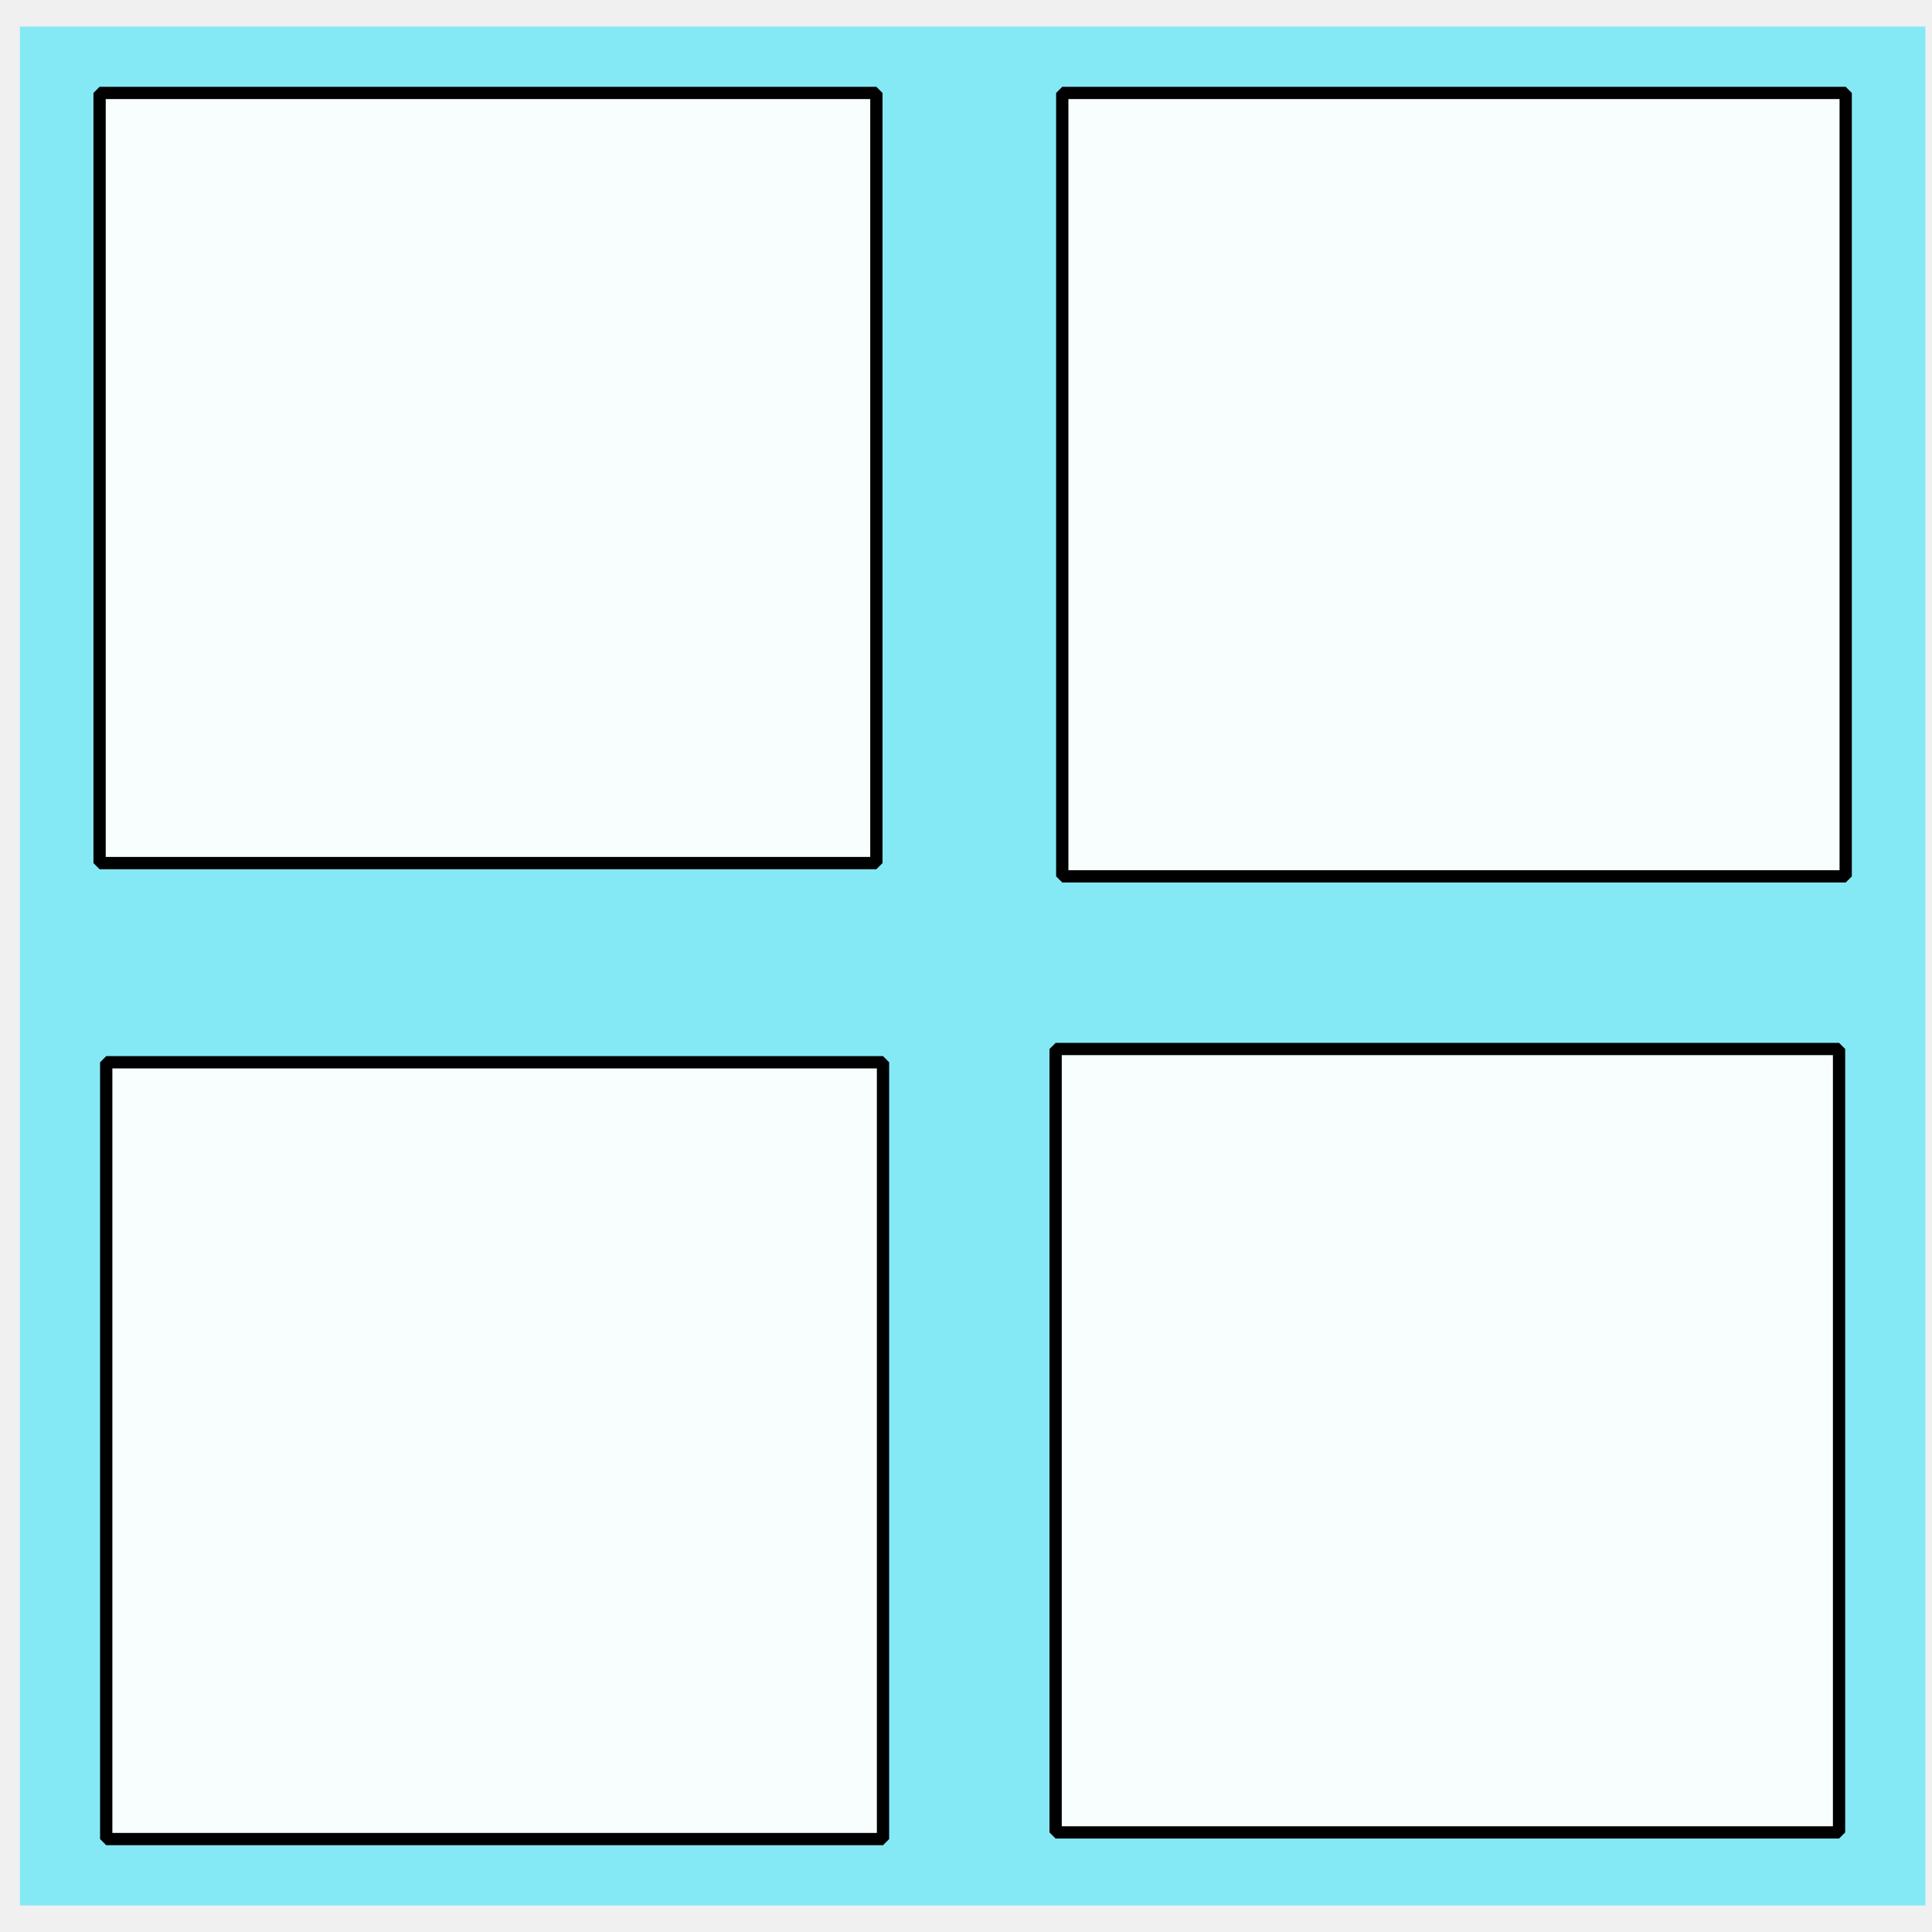
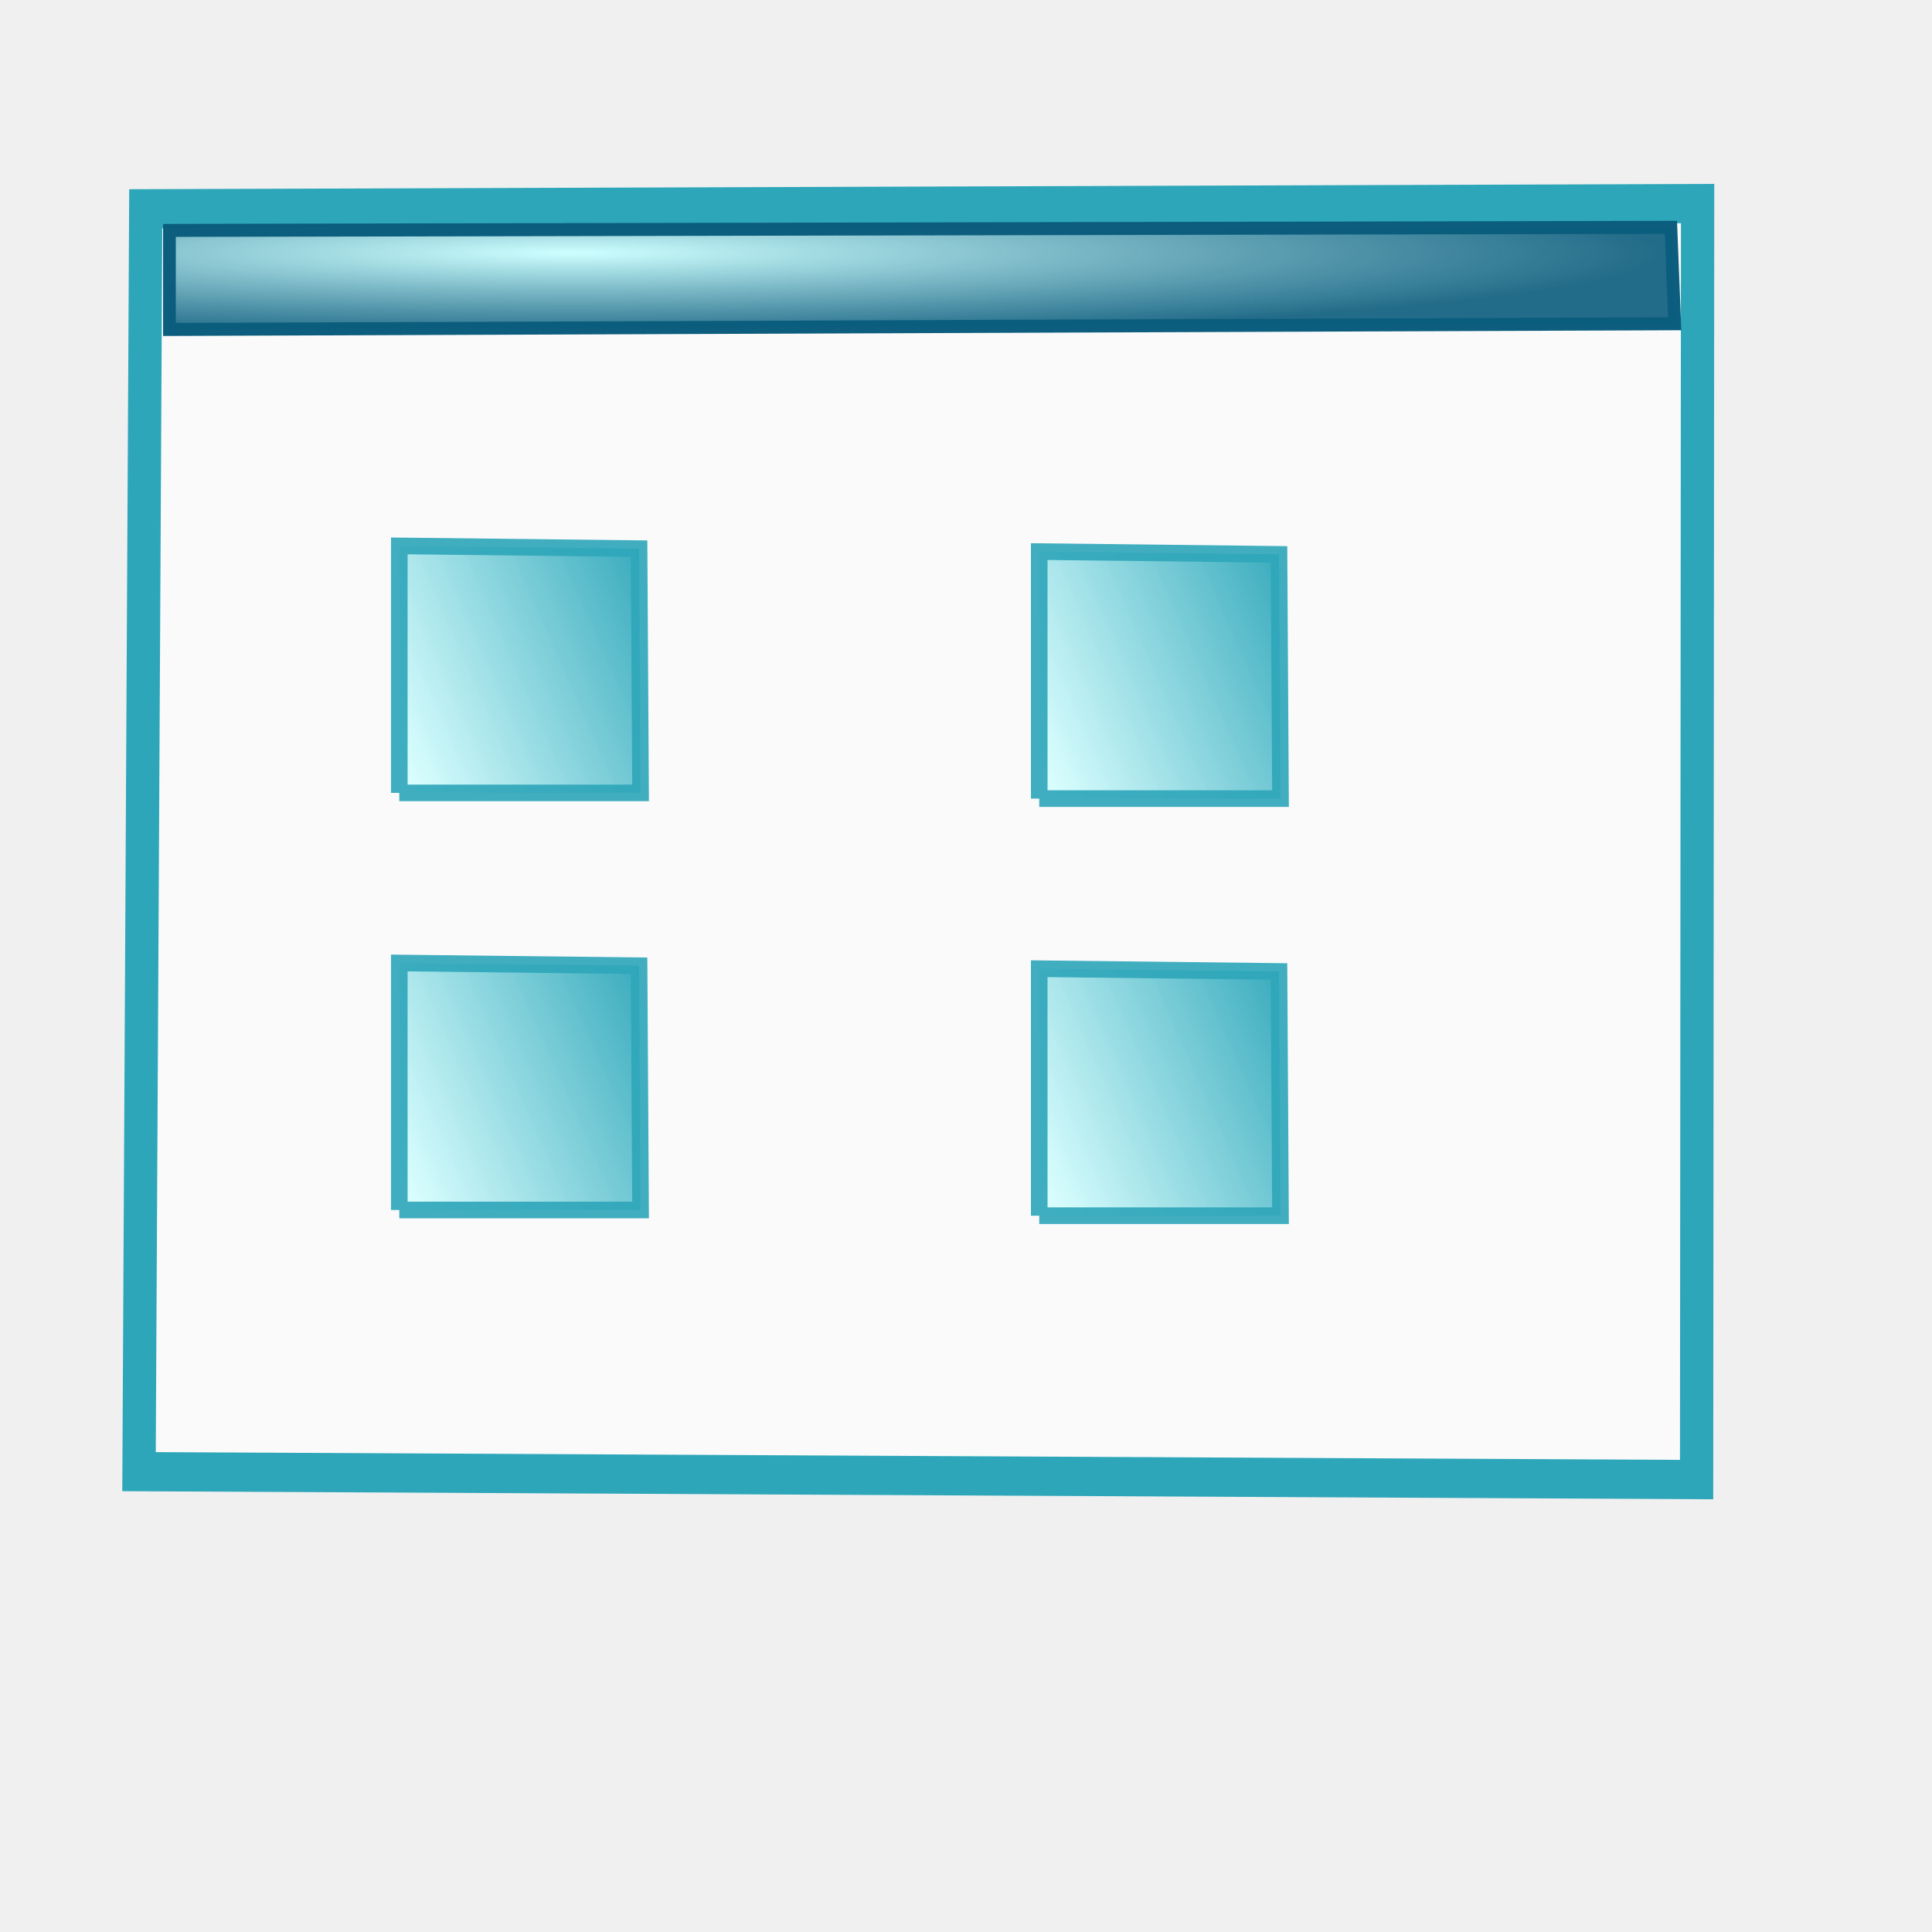
- <svg xmlns="http://www.w3.org/2000/svg" version="1.0" width="1000" height="1000" id="svg5496">
-   <defs id="defs5498">
-     <filter x="-0.358" y="-0.362" width="1.716" height="1.724" color-interpolation-filters="sRGB" id="filter3778">
-       <feGaussianBlur stdDeviation="255.888" id="feGaussianBlur3780" />
-     </filter>
-     <filter color-interpolation-filters="sRGB" id="filter3788">
-       <feGaussianBlur stdDeviation="27.671" id="feGaussianBlur3790" />
-     </filter>
-     <filter color-interpolation-filters="sRGB" id="filter3799">
-       <feGaussianBlur stdDeviation="38.667" id="feGaussianBlur3801" />
-     </filter>
-     <filter color-interpolation-filters="sRGB" id="filter3793">
-       <feGaussianBlur id="feGaussianBlur3795" stdDeviation="9.966" />
-     </filter>
-     <filter color-interpolation-filters="sRGB" id="filter3801">
-       <feGaussianBlur id="feGaussianBlur3803" stdDeviation="16.994" />
-     </filter>
-     <filter color-interpolation-filters="sRGB" id="filter3807">
-       <feGaussianBlur id="feGaussianBlur3809" stdDeviation="17.131" />
-     </filter>
-     <filter color-interpolation-filters="sRGB" id="filter3813">
-       <feGaussianBlur id="feGaussianBlur3815" stdDeviation="17.07" />
-     </filter>
-     <filter x="-1.019" y="-0.425" width="3.039" height="1.85" color-interpolation-filters="sRGB" id="filter3794">
-       <feGaussianBlur stdDeviation="126.887" id="feGaussianBlur3796" />
-     </filter>
+ <svg xmlns="http://www.w3.org/2000/svg" xmlns:xlink="http://www.w3.org/1999/xlink" width="128pt" height="128pt" id="svg1">
+   <defs id="defs22">
+     <linearGradient id="linearGradient168">
+       <stop offset="0" style="stop-color:#cdffff;stop-opacity:1;" id="stop169" />
+       <stop offset="1" style="stop-color:#0c5d7d;stop-opacity:0.906;" id="stop170" />
+     </linearGradient>
+     <linearGradient id="linearGradient90">
+       <stop offset="0" style="stop-color:#cdffff;stop-opacity:1;" id="stop91" />
+       <stop offset="1" style="stop-color:#006b97;stop-opacity:0.906;" id="stop92" />
+     </linearGradient>
+     <linearGradient id="linearGradient67">
+       <stop offset="0" style="stop-color:#d7ffff;stop-opacity:0.898;" id="stop70" />
+       <stop offset="1" style="stop-color:#2ea6b9;stop-opacity:0.953;" id="stop69" />
+     </linearGradient>
+     <linearGradient id="linearGradient57">
+       <stop offset="0" style="stop-color:#ffffff;stop-opacity:1;" id="stop59" />
+       <stop offset="1" style="stop-color:#797979;stop-opacity:1;" id="stop58" />
+     </linearGradient>
+     <defs id="defs4">
+       <radialGradient id="1" cx="869.603" cy="1973.58" r="2106.65" fx="869.603" fy="1973.58" gradientUnits="userSpaceOnUse" xlink:href="#linearGradient67" />
+     </defs>
+     <defs id="defs11">
+       <linearGradient id="2" x1="255.848" y1="119.147" x2="375.686" y2="34.101" gradientUnits="userSpaceOnUse">
+         <stop offset="0" style="stop-color:#ffffff" id="stop13" />
+         <stop offset="1" style="stop-color:#000000" id="stop14" />
+       </linearGradient>
+     </defs>
+     <defs id="defs16">
+       <linearGradient id="3" x1="275.053" y1="109.384" x2="356.481" y2="30.864" gradientUnits="userSpaceOnUse" xlink:href="#linearGradient57" />
+     </defs>
+     <radialGradient cx="3.03981e-14" cy="1.05578e-10" r="0.773" fx="3.03981e-14" fy="1.05578e-10" xlink:href="#linearGradient168" id="radialGradient88" gradientUnits="objectBoundingBox" gradientTransform="matrix(0.945877,0,0,1.05722,0.264368,0.249996)" spreadMethod="pad" />
+     <linearGradient x1="2.696" y1="1.147" x2="3.851" y2="0.623" xlink:href="#linearGradient67" id="linearGradient89" gradientUnits="objectBoundingBox" gradientTransform="translate(-2.65767,-0.201241)" spreadMethod="pad" />
  </defs>
-   <g id="layer1" />
-   <rect width="986.254" height="972.509" x="10.309" y="13.746" id="rect3798" style="opacity:0.796;fill:#56e4f6;fill-opacity:0.882;fill-rule:nonzero;stroke:none" />
-   <rect width="402.062" height="398.625" x="51.546" y="48.11" id="rect3002" style="fill:#ffffff;fill-opacity:0.942;stroke:#000000;stroke-width:6.354;stroke-linecap:square;stroke-linejoin:bevel;stroke-miterlimit:4;stroke-opacity:1;stroke-dasharray:none" />
-   <rect width="405.498" height="405.498" x="549.828" y="48.11" id="rect3004" style="fill:#ffffff;fill-opacity:0.942;stroke:#000000;stroke-width:6.354;stroke-linecap:square;stroke-linejoin:bevel;stroke-miterlimit:4;stroke-opacity:1;stroke-dasharray:none" />
-   <rect width="402.062" height="402.062" x="54.983" y="549.828" id="rect3006" style="fill:#ffffff;fill-opacity:0.942;stroke:#000000;stroke-width:6.354;stroke-linecap:square;stroke-linejoin:bevel;stroke-miterlimit:4;stroke-opacity:1;stroke-dasharray:none" />
-   <rect width="405.498" height="405.498" x="546.392" y="542.955" id="rect3004-1" style="fill:#ffffff;fill-opacity:0.942;stroke:#000000;stroke-width:6.354;stroke-linecap:square;stroke-linejoin:bevel;stroke-miterlimit:4;stroke-opacity:1;stroke-dasharray:none" />
+   <path style="font-size:12;fill:#ffffff;fill-opacity:0.699;stroke:#2ea6b9;stroke-width:8.969;stroke-opacity:0.993;" d="M -52.102 244.649 L 366.038 243.458 L 365.767 535.103 L -53.912 533.292 L -52.102 244.649 z " id="path10" transform="matrix(0.327849,0,0,0.386492,29.9559,-76.1115)" />
+   <path style="font-size:12;fill:url(#radialGradient88);stroke:#0c5d7d;stroke-opacity:0.99;stroke-width:4.036;" d="M -42.46 274.763 L 433.35 273.812 L 434.557 303.708 L -42.46 305.48 L -42.46 274.763 z " id="path9" transform="matrix(0.278752,0,0,0.284891,26.8038,-57.9251)" />
+   <g id="g623">
+     <path style="font-size:12;fill:url(#linearGradient89);stroke:#2ea6b9;stroke-width:6.726;stroke-opacity:0.91;" d="M 265.767 120.124 L 363.454 120.124 L 362.845 21.236 L 265.767 20.124 L 265.767 120.124 " id="path20" transform="matrix(0.218184,0,0,0.218184,-22.7139,43.8317)" />
+     <path style="font-size:12;fill:url(#linearGradient89);stroke:#2ea6b9;stroke-width:6.726;stroke-opacity:0.91;" d="M 265.767 120.124 L 363.454 120.124 L 362.845 21.236 L 265.767 20.124 L 265.767 120.124 " id="path621" transform="matrix(0.218184,0,0,0.218184,-22.7139,80.6771)" />
+   </g>
+   <g id="g626" transform="translate(56.53,0.504732)">
+     <path style="font-size:12;fill:url(#linearGradient89);stroke:#2ea6b9;stroke-width:6.726;stroke-opacity:0.91;" d="M 265.767 120.124 L 363.454 120.124 L 362.845 21.236 L 265.767 20.124 L 265.767 120.124 " id="path627" transform="matrix(0.218184,0,0,0.218184,-22.7139,43.8317)" />
+     <path style="font-size:12;fill:url(#linearGradient89);stroke:#2ea6b9;stroke-width:6.726;stroke-opacity:0.91;" d="M 265.767 120.124 L 363.454 120.124 L 362.845 21.236 L 265.767 20.124 L 265.767 120.124 " id="path628" transform="matrix(0.218184,0,0,0.218184,-22.7139,80.6771)" />
+   </g>
</svg>
